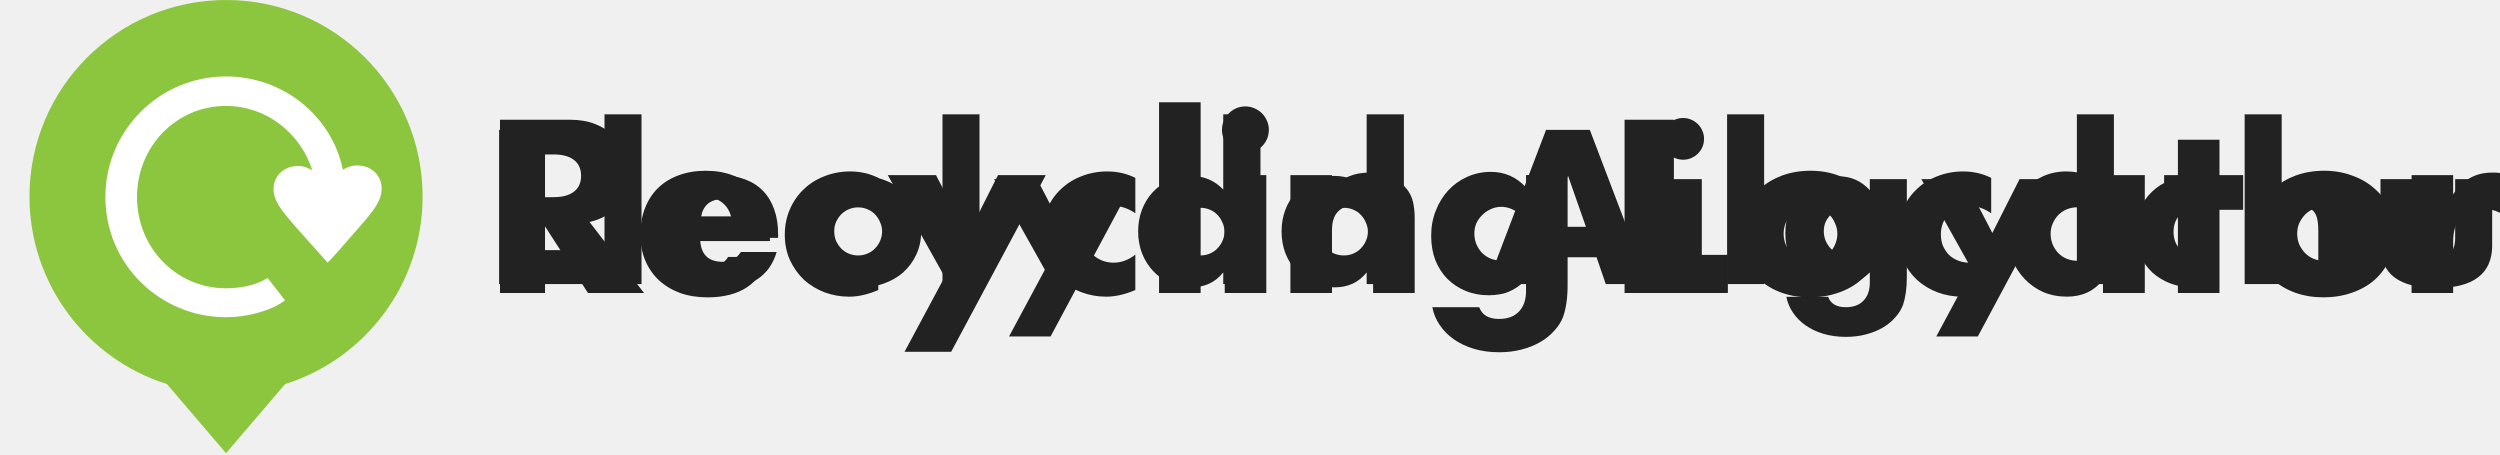
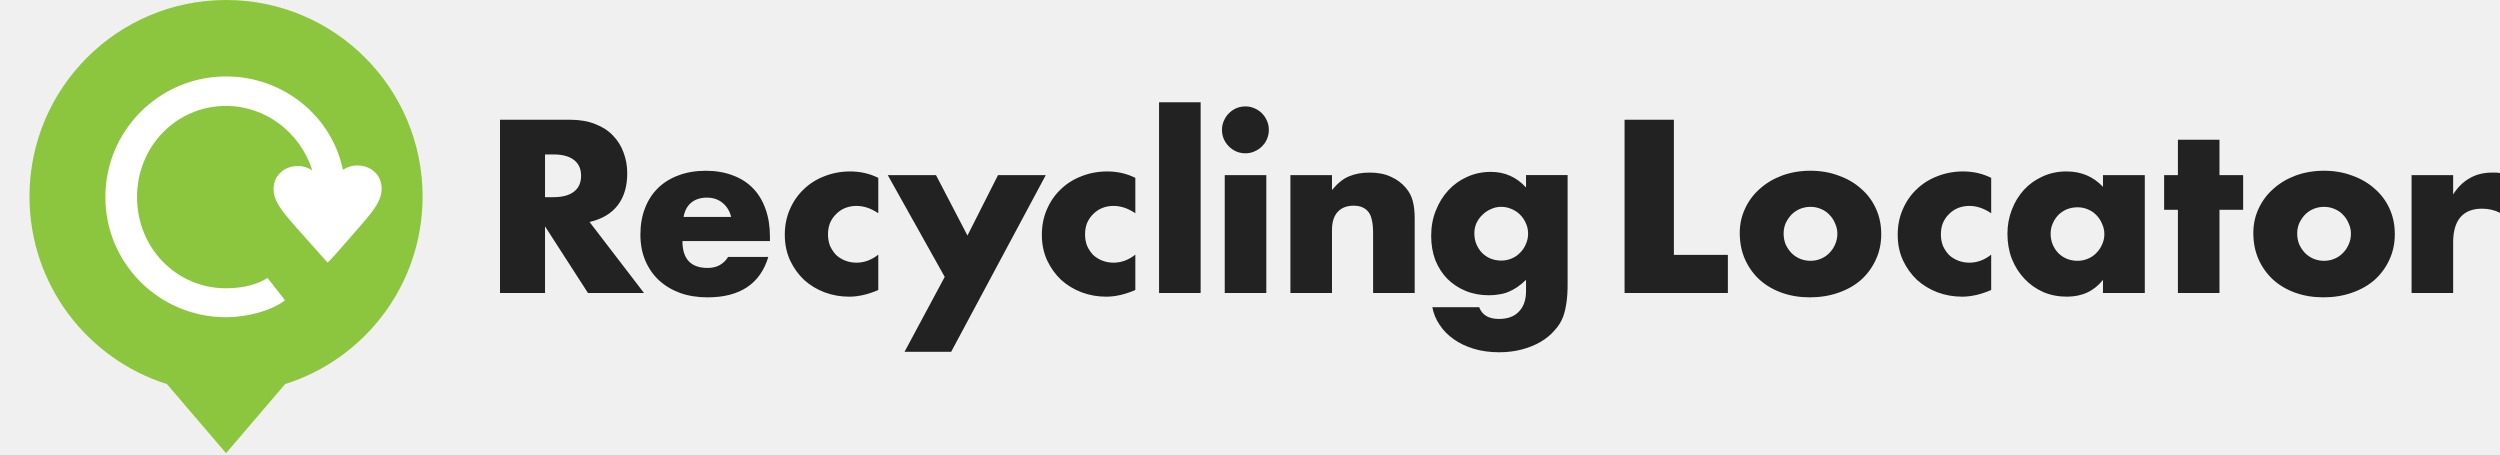
<svg xmlns="http://www.w3.org/2000/svg" viewBox="0 0 220 40" width="220" height="40" fill="none">
  <path fill="#8CC63F" fill-rule="evenodd" d="M25.092 33.799c7.012-2.208 12.097-8.761 12.097-16.502C37.189 7.744 29.445 0 19.892 0 10.339 0 2.594 7.744 2.594 17.297c0 7.741 5.085 14.294 12.097 16.502l5.2 6.081 5.2-6.081Z" clip-rule="evenodd" />
  <path fill="#fff" d="M31.616 19.988c-1.49 1.73-2.691 3.075-2.787 3.123-.096-.096-1.297-1.441-2.787-3.123-1.345-1.538-1.97-2.354-1.97-3.363 0-1.105.865-2.018 2.162-2.018.48 0 .865.144 1.249.384-1.057-3.315-4.084-5.67-7.592-5.67-4.372 0-7.832 3.556-7.832 8.024 0 4.468 3.459 8.024 7.832 8.024 1.682 0 2.931-.432 3.652-.913l1.538 1.97c-1.249.961-3.411 1.49-5.189 1.49-5.862 0-10.619-4.709-10.619-10.571 0-5.862 4.757-10.619 10.619-10.619 5.045 0 9.321 3.507 10.282 8.216.384-.24.769-.384 1.249-.384 1.297 0 2.162.913 2.162 2.018 0 1.057-.625 1.874-1.97 3.411Z" />
  <path class="logo-text logo-text--en" fill="#222" d="M47.962 17.351h.748c.782 0 1.381-.162 1.799-.485.418-.324.627-.789.627-1.395s-.209-1.072-.627-1.395c-.418-.324-1.017-.485-1.799-.485h-.748v3.761Zm8.712 8.432h-4.932l-3.78-5.864v5.864H44V10.537h6.165c.849 0 1.59.128 2.223.384.633.243 1.152.58 1.556 1.011.418.431.728.93.93 1.496.216.566.323 1.173.323 1.82 0 1.159-.283 2.103-.849 2.831-.552.715-1.375 1.2-2.466 1.456l4.79 6.248ZM64.339 19.09c-.121-.512-.371-.923-.748-1.234-.377-.31-.835-.465-1.374-.465-.566 0-1.031.148-1.395.445-.35.297-.573.715-.667 1.254h4.184Zm-4.285 2.123c0 1.577.741 2.366 2.223 2.366.795 0 1.395-.324 1.799-.971h3.537c-.714 2.373-2.5 3.559-5.356 3.559-.876 0-1.678-.128-2.405-.384-.728-.27-1.354-.647-1.88-1.132-.512-.485-.91-1.065-1.193-1.739-.283-.674-.424-1.429-.424-2.265 0-.863.135-1.638.404-2.325.27-.701.653-1.294 1.152-1.779.499-.485 1.098-.856 1.799-1.112.714-.27 1.516-.404 2.405-.404.876 0 1.664.135 2.365.404.701.256 1.294.634 1.779 1.132.485.499.856 1.112 1.112 1.84.256.714.384 1.523.384 2.426v.384h-7.701ZM77.29 18.767c-.633-.431-1.273-.647-1.92-.647-.35 0-.68.061-.991.182-.296.121-.559.296-.788.526-.229.216-.411.479-.546.789-.121.297-.182.634-.182 1.011 0 .364.061.701.182 1.011.135.296.31.559.525.789.229.216.499.384.808.505.31.121.64.182.991.182.687 0 1.327-.236 1.92-.708v3.114c-.903.391-1.758.586-2.567.586-.755 0-1.476-.128-2.163-.384-.674-.256-1.273-.62-1.799-1.092-.512-.485-.923-1.058-1.233-1.719-.31-.674-.465-1.422-.465-2.244s.148-1.571.445-2.244c.296-.688.701-1.274 1.213-1.759.512-.499 1.119-.883 1.819-1.153.714-.283 1.476-.425 2.284-.425.889 0 1.711.189 2.466.566v3.114ZM83.136 24.368l-5.013-8.958h4.245l2.769 5.318 2.688-5.318h4.204l-8.328 15.55h-4.103l3.537-6.592ZM99.911 18.767c-.633-.431-1.273-.647-1.92-.647-.35 0-.68.061-.991.182-.296.121-.559.296-.788.526-.229.216-.411.479-.546.789-.121.297-.182.634-.182 1.011 0 .364.061.701.182 1.011.135.296.31.559.525.789.229.216.499.384.808.505.31.121.64.182.991.182.687 0 1.327-.236 1.92-.708v3.114c-.903.391-1.758.586-2.567.586-.755 0-1.476-.128-2.163-.384-.674-.256-1.273-.62-1.799-1.092-.512-.485-.923-1.058-1.233-1.719-.31-.674-.465-1.422-.465-2.244s.148-1.571.445-2.244c.296-.688.701-1.274 1.213-1.759.512-.499 1.119-.883 1.819-1.153.714-.283 1.476-.425 2.284-.425.889 0 1.711.189 2.466.566v3.114ZM105.656 9v16.783h-3.659V9h3.659ZM111.435 15.41v10.373h-3.658V15.41h3.658Zm-3.901-3.983c0-.283.054-.546.162-.789.108-.256.256-.479.445-.667.188-.189.404-.337.646-.445.257-.108.526-.162.809-.162.283 0 .546.054.788.162.256.108.479.256.667.445.189.189.337.411.445.667.108.243.162.505.162.789s-.054.553-.162.809c-.108.243-.256.458-.445.647-.188.189-.411.337-.667.445-.242.108-.505.162-.788.162-.283 0-.552-.054-.809-.162-.242-.108-.458-.256-.646-.445-.189-.189-.337-.405-.445-.647-.108-.256-.162-.526-.162-.809ZM113.556 15.41h3.659v1.314c.499-.607 1.004-1.011 1.516-1.213.512-.216 1.112-.324 1.799-.324.728 0 1.347.121 1.859.364.526.229.971.559 1.335.991.296.35.498.741.606 1.173.108.431.162.923.162 1.476v6.592h-3.659V20.546c0-.512-.04-.923-.121-1.234-.068-.324-.196-.58-.384-.768-.162-.162-.344-.276-.546-.344-.202-.067-.418-.101-.647-.101-.62 0-1.098.189-1.435.566-.323.364-.485.89-.485 1.577v5.54h-3.659V15.41ZM129.743 20.546c0 .337.061.654.182.95.121.283.283.532.485.748.216.216.465.384.748.505.296.121.613.182.95.182.323 0 .627-.061.91-.182.296-.121.545-.29.747-.505.216-.216.385-.465.506-.748.135-.296.202-.607.202-.93 0-.337-.067-.647-.202-.93-.121-.283-.29-.532-.506-.748-.215-.216-.471-.384-.768-.505-.283-.121-.579-.182-.889-.182-.323 0-.627.067-.91.202-.283.121-.532.29-.747.505-.216.202-.391.445-.526.728-.121.283-.182.586-.182.91Zm8.207-5.136v9.665c0 .58-.034 1.099-.102 1.557-.067.458-.161.863-.282 1.213-.162.445-.418.856-.769 1.233-.336.391-.747.728-1.233 1.011-.485.283-1.037.505-1.657.667-.606.162-1.267.243-1.981.243-.808 0-1.55-.101-2.223-.303-.674-.202-1.267-.485-1.779-.849-.499-.35-.91-.768-1.233-1.254-.323-.472-.539-.991-.647-1.557h4.124c.256.688.835 1.031 1.738 1.031.768 0 1.354-.216 1.758-.647.418-.431.627-1.031.627-1.8v-.991c-.269.256-.532.472-.788.647-.243.162-.492.296-.748.404-.256.108-.526.182-.809.222-.283.054-.593.081-.929.081-.742 0-1.422-.128-2.042-.384-.62-.256-1.159-.613-1.617-1.072-.445-.458-.795-1.004-1.051-1.638-.243-.647-.364-1.361-.364-2.143 0-.795.135-1.53.404-2.204.27-.688.634-1.281 1.092-1.779.472-.512 1.024-.91 1.657-1.193.647-.297 1.348-.445 2.102-.445 1.227 0 2.258.458 3.093 1.375v-1.092h3.659ZM147.302 10.537v11.89h4.75v3.357h-9.09V10.537h4.34ZM156.959 20.546c0 .35.06.674.181.971.135.283.304.532.506.748.215.216.465.384.748.505.296.121.606.182.929.182.324 0 .627-.061.91-.182.296-.121.546-.29.748-.505.216-.216.384-.465.505-.748.135-.296.202-.613.202-.95 0-.324-.067-.627-.202-.91-.121-.296-.289-.553-.505-.768-.202-.216-.452-.384-.748-.505-.283-.121-.586-.182-.91-.182-.323 0-.633.061-.929.182-.283.121-.533.29-.748.505-.202.216-.371.465-.506.748-.121.283-.181.586-.181.91Zm-3.861-.041c0-.768.155-1.483.465-2.143.31-.674.741-1.254 1.293-1.739.553-.499 1.206-.89 1.961-1.173.768-.283 1.604-.425 2.506-.425.89 0 1.712.142 2.466.425.769.27 1.429.654 1.981 1.153.566.485 1.004 1.072 1.314 1.759.31.674.465 1.422.465 2.244s-.162 1.577-.485 2.265c-.31.674-.741 1.26-1.294 1.759-.552.485-1.219.863-2.001 1.132-.768.27-1.603.404-2.506.404-.89 0-1.712-.135-2.466-.404-.755-.27-1.408-.654-1.961-1.153-.539-.499-.963-1.092-1.273-1.779-.31-.701-.465-1.476-.465-2.325ZM175.225 18.767c-.634-.431-1.274-.647-1.92-.647-.351 0-.681.061-.991.182-.296.121-.559.296-.788.526-.229.216-.411.479-.546.789-.121.297-.182.634-.182 1.011 0 .364.061.701.182 1.011.135.296.31.559.526.789.229.216.498.384.808.505.31.121.64.182.991.182.687 0 1.327-.236 1.92-.708v3.114c-.903.391-1.759.586-2.567.586-.755 0-1.476-.128-2.163-.384-.674-.256-1.273-.62-1.799-1.092-.512-.485-.923-1.058-1.233-1.719-.31-.674-.465-1.422-.465-2.244s.148-1.571.445-2.244c.296-.688.701-1.274 1.213-1.759.512-.499 1.118-.883 1.819-1.153.714-.283 1.475-.425 2.284-.425.889 0 1.711.189 2.466.566v3.114ZM180.455 20.566c0 .337.06.654.181.95.122.283.283.532.486.748.215.216.464.384.747.505.297.121.614.182.95.182.324 0 .627-.061.91-.182.296-.121.546-.29.748-.505.216-.216.384-.465.505-.748.135-.283.202-.586.202-.91s-.067-.627-.202-.91c-.121-.297-.289-.553-.505-.768-.202-.216-.452-.384-.748-.505-.283-.121-.586-.182-.91-.182-.336 0-.653.061-.95.182-.283.121-.532.29-.747.505-.203.216-.364.465-.486.748-.121.27-.181.566-.181.89Zm4.608-5.156h3.679v10.373h-3.679v-1.153c-.781.984-1.839 1.476-3.173 1.476-.755 0-1.449-.135-2.082-.404-.634-.283-1.186-.674-1.658-1.173-.471-.499-.842-1.085-1.111-1.759-.256-.674-.384-1.409-.384-2.204 0-.741.128-1.442.384-2.103.256-.674.613-1.26 1.071-1.759.458-.499 1.004-.89 1.637-1.173.633-.296 1.334-.445 2.102-.445 1.294 0 2.365.452 3.214 1.355v-1.031ZM195.314 18.463v7.32h-3.658v-7.32h-1.213v-3.053h1.213V12.296h3.658v3.114h2.082v3.053h-2.082ZM202.153 20.546c0 .35.061.674.182.971.135.283.303.532.505.748.216.216.465.384.748.505.297.121.607.182.93.182.323 0 .627-.061.91-.182.296-.121.545-.29.748-.505.215-.216.384-.465.505-.748.135-.296.202-.613.202-.95 0-.324-.067-.627-.202-.91-.121-.296-.29-.553-.505-.768-.203-.216-.452-.384-.748-.505-.283-.121-.587-.182-.91-.182-.323 0-.633.061-.93.182-.283.121-.532.29-.748.505-.202.216-.37.465-.505.748-.121.283-.182.586-.182.91Zm-3.86-.041c0-.768.154-1.483.464-2.143.31-.674.742-1.254 1.294-1.739.553-.499 1.206-.89 1.961-1.173.768-.283 1.603-.425 2.506-.425.889 0 1.711.142 2.466.425.768.27 1.428.654 1.981 1.153.566.485 1.004 1.072 1.314 1.759.31.674.465 1.422.465 2.244s-.162 1.577-.485 2.265c-.31.674-.742 1.26-1.294 1.759-.553.485-1.22.863-2.001 1.132-.768.27-1.604.404-2.507.404-.889 0-1.711-.135-2.466-.404-.754-.27-1.408-.654-1.96-1.153-.539-.499-.964-1.092-1.274-1.779-.31-.701-.464-1.476-.464-2.325ZM212.218 15.41h3.659v1.699c.39-.62.869-1.092 1.435-1.415.566-.337 1.226-.505 1.981-.505h.303c.121 0 .256.013.404.04v3.498c-.485-.243-1.011-.364-1.577-.364-.849 0-1.489.256-1.92.768-.418.499-.626 1.234-.626 2.204v4.449h-3.659V15.41Z" />
-   <path class="logo-text logo-text--cy" d="M47.45 11.428V22.012H51.68V25H43.922V11.428H47.45Z M56.454 10.06V25H53.196V10.06H56.454Z M65.431 19.042C65.323 18.586 65.101 18.22 64.765 17.944C64.429 17.668 64.021 17.53 63.541 17.53C63.037 17.53 62.623 17.662 62.299 17.926C61.987 18.19 61.789 18.562 61.705 19.042H65.431ZM61.615 20.932C61.615 22.336 62.275 23.038 63.595 23.038C64.303 23.038 64.837 22.75 65.197 22.174H68.347C67.711 24.286 66.121 25.342 63.577 25.342C62.797 25.342 62.083 25.228 61.435 25C60.787 24.76 60.229 24.424 59.761 23.992C59.305 23.56 58.951 23.044 58.699 22.444C58.447 21.844 58.321 21.172 58.321 20.428C58.321 19.66 58.441 18.97 58.681 18.358C58.921 17.734 59.263 17.206 59.707 16.774C60.151 16.342 60.685 16.012 61.309 15.784C61.945 15.544 62.659 15.424 63.451 15.424C64.231 15.424 64.933 15.544 65.557 15.784C66.181 16.012 66.709 16.348 67.141 16.792C67.573 17.236 67.903 17.782 68.131 18.43C68.359 19.066 68.473 19.786 68.473 20.59V20.932H61.615Z M73.413 20.338C73.413 20.65 73.467 20.938 73.575 21.202C73.695 21.454 73.845 21.676 74.025 21.868C74.217 22.06 74.439 22.21 74.691 22.318C74.955 22.426 75.231 22.48 75.519 22.48C75.807 22.48 76.077 22.426 76.329 22.318C76.593 22.21 76.815 22.06 76.995 21.868C77.187 21.676 77.337 21.454 77.445 21.202C77.565 20.938 77.625 20.656 77.625 20.356C77.625 20.068 77.565 19.798 77.445 19.546C77.337 19.282 77.187 19.054 76.995 18.862C76.815 18.67 76.593 18.52 76.329 18.412C76.077 18.304 75.807 18.25 75.519 18.25C75.231 18.25 74.955 18.304 74.691 18.412C74.439 18.52 74.217 18.67 74.025 18.862C73.845 19.054 73.695 19.276 73.575 19.528C73.467 19.78 73.413 20.05 73.413 20.338ZM69.975 20.302C69.975 19.618 70.113 18.982 70.389 18.394C70.665 17.794 71.049 17.278 71.541 16.846C72.033 16.402 72.615 16.054 73.287 15.802C73.971 15.55 74.715 15.424 75.519 15.424C76.311 15.424 77.043 15.55 77.715 15.802C78.399 16.042 78.987 16.384 79.479 16.828C79.983 17.26 80.373 17.782 80.649 18.394C80.925 18.994 81.063 19.66 81.063 20.392C81.063 21.124 80.919 21.796 80.631 22.408C80.355 23.008 79.971 23.53 79.479 23.974C78.987 24.406 78.393 24.742 77.697 24.982C77.013 25.222 76.269 25.342 75.465 25.342C74.673 25.342 73.941 25.222 73.269 24.982C72.597 24.742 72.015 24.4 71.523 23.956C71.043 23.512 70.665 22.984 70.389 22.372C70.113 21.748 69.975 21.058 69.975 20.302Z M86.196 10.06V25H82.938V10.06H86.196Z M91.947 23.74L87.483 15.766H91.263L93.728 20.5L96.123 15.766H99.867L92.451 29.608H88.796L91.947 23.74Z M103.541 20.356C103.541 20.656 103.595 20.938 103.703 21.202C103.811 21.454 103.955 21.676 104.135 21.868C104.327 22.06 104.549 22.21 104.801 22.318C105.065 22.426 105.347 22.48 105.647 22.48C105.935 22.48 106.205 22.426 106.457 22.318C106.721 22.21 106.943 22.06 107.123 21.868C107.315 21.676 107.465 21.454 107.573 21.202C107.693 20.95 107.753 20.68 107.753 20.392C107.753 20.104 107.693 19.834 107.573 19.582C107.465 19.318 107.315 19.09 107.123 18.898C106.943 18.706 106.721 18.556 106.457 18.448C106.205 18.34 105.935 18.286 105.647 18.286C105.359 18.286 105.083 18.34 104.819 18.448C104.567 18.556 104.345 18.706 104.153 18.898C103.973 19.09 103.823 19.312 103.703 19.564C103.595 19.804 103.541 20.068 103.541 20.356ZM107.645 10.06H110.921V25H107.645V23.974C106.949 24.85 106.007 25.288 104.819 25.288C104.147 25.288 103.529 25.162 102.965 24.91C102.401 24.658 101.909 24.31 101.489 23.866C101.069 23.422 100.739 22.9 100.499 22.3C100.271 21.7 100.157 21.052 100.157 20.356C100.157 19.696 100.265 19.072 100.481 18.484C100.709 17.884 101.027 17.362 101.435 16.918C101.843 16.474 102.329 16.126 102.893 15.874C103.469 15.61 104.099 15.478 104.783 15.478C105.935 15.478 106.889 15.88 107.645 16.684V10.06Z M116.162 20.356C116.162 20.656 116.216 20.938 116.324 21.202C116.432 21.454 116.576 21.676 116.756 21.868C116.948 22.06 117.17 22.21 117.422 22.318C117.686 22.426 117.968 22.48 118.268 22.48C118.556 22.48 118.826 22.426 119.078 22.318C119.342 22.21 119.564 22.06 119.744 21.868C119.936 21.676 120.086 21.454 120.194 21.202C120.314 20.95 120.374 20.68 120.374 20.392C120.374 20.104 120.314 19.834 120.194 19.582C120.086 19.318 119.936 19.09 119.744 18.898C119.564 18.706 119.342 18.556 119.078 18.448C118.826 18.34 118.556 18.286 118.268 18.286C117.98 18.286 117.704 18.34 117.44 18.448C117.188 18.556 116.966 18.706 116.774 18.898C116.594 19.09 116.444 19.312 116.324 19.564C116.216 19.804 116.162 20.068 116.162 20.356ZM120.266 10.06H123.542V25H120.266V23.974C119.57 24.85 118.628 25.288 117.44 25.288C116.768 25.288 116.15 25.162 115.586 24.91C115.022 24.658 114.53 24.31 114.11 23.866C113.69 23.422 113.36 22.9 113.12 22.3C112.892 21.7 112.778 21.052 112.778 20.356C112.778 19.696 112.886 19.072 113.102 18.484C113.33 17.884 113.648 17.362 114.056 16.918C114.464 16.474 114.95 16.126 115.514 15.874C116.09 15.61 116.72 15.478 117.404 15.478C118.556 15.478 119.51 15.88 120.266 16.684V10.06Z M139.562 19.96L137.978 15.442L136.394 19.96H139.562ZM140.498 22.642H135.458L134.648 25H130.886L136.052 11.428H139.904L145.07 25H141.308L140.498 22.642Z M149.759 15.766V25H146.501V15.766H149.759ZM146.285 12.22C146.285 11.968 146.333 11.734 146.429 11.518C146.525 11.29 146.657 11.092 146.825 10.924C146.993 10.756 147.185 10.624 147.401 10.528C147.629 10.432 147.869 10.384 148.121 10.384C148.373 10.384 148.607 10.432 148.823 10.528C149.051 10.624 149.249 10.756 149.417 10.924C149.585 11.092 149.717 11.29 149.813 11.518C149.909 11.734 149.957 11.968 149.957 12.22C149.957 12.472 149.909 12.712 149.813 12.94C149.717 13.156 149.585 13.348 149.417 13.516C149.249 13.684 149.051 13.816 148.823 13.912C148.607 14.008 148.373 14.056 148.121 14.056C147.869 14.056 147.629 14.008 147.401 13.912C147.185 13.816 146.993 13.684 146.825 13.516C146.657 13.348 146.525 13.156 146.429 12.94C146.333 12.712 146.285 12.472 146.285 12.22Z M149.759 15.766V25H146.501V15.766H149.759ZM146.285 12.22C146.285 11.968 146.333 11.734 146.429 11.518C146.525 11.29 146.657 11.092 146.825 10.924C146.993 10.756 147.185 10.624 147.401 10.528C147.629 10.432 147.869 10.384 148.121 10.384C148.373 10.384 148.607 10.432 148.823 10.528C149.051 10.624 149.249 10.756 149.417 10.924C149.585 11.092 149.717 11.29 149.813 11.518C149.909 11.734 149.957 11.968 149.957 12.22C149.957 12.472 149.909 12.712 149.813 12.94C149.717 13.156 149.585 13.348 149.417 13.516C149.249 13.684 149.051 13.816 148.823 13.912C148.607 14.008 148.373 14.056 148.121 14.056C147.869 14.056 147.629 14.008 147.401 13.912C147.185 13.816 146.993 13.684 146.825 13.516C146.657 13.348 146.525 13.156 146.429 12.94C146.333 12.712 146.285 12.472 146.285 12.22Z M155.243 10.06V25H151.985V10.06H155.243Z M160.494 20.338C160.494 20.638 160.548 20.92 160.656 21.184C160.764 21.436 160.908 21.658 161.088 21.85C161.28 22.042 161.502 22.192 161.754 22.3C162.018 22.408 162.3 22.462 162.6 22.462C162.888 22.462 163.158 22.408 163.41 22.3C163.674 22.192 163.896 22.042 164.076 21.85C164.268 21.658 164.418 21.436 164.526 21.184C164.646 20.92 164.706 20.644 164.706 20.356C164.706 20.056 164.646 19.78 164.526 19.528C164.418 19.276 164.268 19.054 164.076 18.862C163.884 18.67 163.656 18.52 163.392 18.412C163.14 18.304 162.876 18.25 162.6 18.25C162.312 18.25 162.042 18.31 161.79 18.43C161.538 18.538 161.316 18.688 161.124 18.88C160.932 19.06 160.776 19.276 160.656 19.528C160.548 19.78 160.494 20.05 160.494 20.338ZM167.802 15.766V24.37C167.802 24.886 167.772 25.348 167.712 25.756C167.652 26.164 167.568 26.524 167.46 26.836C167.316 27.232 167.088 27.598 166.776 27.934C166.476 28.282 166.11 28.582 165.678 28.834C165.246 29.086 164.754 29.284 164.202 29.428C163.662 29.572 163.074 29.644 162.438 29.644C161.718 29.644 161.058 29.554 160.458 29.374C159.858 29.194 159.33 28.942 158.874 28.618C158.43 28.306 158.064 27.934 157.776 27.502C157.488 27.082 157.296 26.62 157.2 26.116H160.872C161.1 26.728 161.616 27.034 162.42 27.034C163.104 27.034 163.626 26.842 163.986 26.458C164.358 26.074 164.544 25.54 164.544 24.856V23.974C164.304 24.202 164.07 24.394 163.842 24.55C163.626 24.694 163.404 24.814 163.176 24.91C162.948 25.006 162.708 25.072 162.456 25.108C162.204 25.156 161.928 25.18 161.628 25.18C160.968 25.18 160.362 25.066 159.81 24.838C159.258 24.61 158.778 24.292 158.37 23.884C157.974 23.476 157.662 22.99 157.434 22.426C157.218 21.85 157.11 21.214 157.11 20.518C157.11 19.81 157.23 19.156 157.47 18.556C157.71 17.944 158.034 17.416 158.442 16.972C158.862 16.516 159.354 16.162 159.918 15.91C160.494 15.646 161.118 15.514 161.79 15.514C162.882 15.514 163.8 15.922 164.544 16.738V15.766H167.802Z M173.544 23.74L169.08 15.766H172.86L175.326 20.5L177.72 15.766H181.464L174.048 29.608H170.394L173.544 23.74Z M186.023 10.06V25H182.765V10.06H186.023Z M195.215 18.754C194.651 18.37 194.081 18.178 193.505 18.178C193.193 18.178 192.899 18.232 192.623 18.34C192.359 18.448 192.125 18.604 191.921 18.808C191.717 19 191.555 19.234 191.435 19.51C191.327 19.774 191.273 20.074 191.273 20.41C191.273 20.734 191.327 21.034 191.435 21.31C191.555 21.574 191.711 21.808 191.903 22.012C192.107 22.204 192.347 22.354 192.623 22.462C192.899 22.57 193.193 22.624 193.505 22.624C194.117 22.624 194.687 22.414 195.215 21.994V24.766C194.411 25.114 193.649 25.288 192.929 25.288C192.257 25.288 191.615 25.174 191.003 24.946C190.403 24.718 189.869 24.394 189.401 23.974C188.945 23.542 188.579 23.032 188.303 22.444C188.027 21.844 187.889 21.178 187.889 20.446C187.889 19.714 188.021 19.048 188.285 18.448C188.549 17.836 188.909 17.314 189.365 16.882C189.821 16.438 190.361 16.096 190.985 15.856C191.621 15.604 192.299 15.478 193.019 15.478C193.811 15.478 194.543 15.646 195.215 15.982V18.754Z M197.53 10.06H200.788V16.936C201.232 16.396 201.682 16.036 202.138 15.856C202.594 15.664 203.128 15.568 203.74 15.568C204.904 15.568 205.78 15.892 206.368 16.54C206.968 17.176 207.268 18.04 207.268 19.132V25H204.01V20.338C204.01 19.87 203.974 19.492 203.902 19.204C203.83 18.916 203.71 18.694 203.542 18.538C203.254 18.286 202.906 18.16 202.498 18.16C201.946 18.16 201.52 18.328 201.22 18.664C200.932 18.988 200.788 19.456 200.788 20.068V25H197.53V10.06Z M212.741 15.766V20.968C212.741 22.108 213.293 22.678 214.397 22.678C215.501 22.678 216.053 22.108 216.053 20.968V15.766H219.311V21.598C219.311 22.846 218.897 23.782 218.069 24.406C217.253 25.03 216.029 25.342 214.397 25.342C212.765 25.342 211.535 25.03 210.707 24.406C209.891 23.782 209.483 22.846 209.483 21.598V15.766H212.741Z" fill="#222222" />
+   <path class="logo-text logo-text--cy" style="display:none;" d="M47.45 11.428V22.012H51.68V25H43.922V11.428H47.45Z M56.454 10.06V25H53.196V10.06H56.454Z M65.431 19.042C65.323 18.586 65.101 18.22 64.765 17.944C64.429 17.668 64.021 17.53 63.541 17.53C63.037 17.53 62.623 17.662 62.299 17.926C61.987 18.19 61.789 18.562 61.705 19.042H65.431ZM61.615 20.932C61.615 22.336 62.275 23.038 63.595 23.038C64.303 23.038 64.837 22.75 65.197 22.174H68.347C67.711 24.286 66.121 25.342 63.577 25.342C62.797 25.342 62.083 25.228 61.435 25C60.787 24.76 60.229 24.424 59.761 23.992C59.305 23.56 58.951 23.044 58.699 22.444C58.447 21.844 58.321 21.172 58.321 20.428C58.321 19.66 58.441 18.97 58.681 18.358C58.921 17.734 59.263 17.206 59.707 16.774C60.151 16.342 60.685 16.012 61.309 15.784C61.945 15.544 62.659 15.424 63.451 15.424C64.231 15.424 64.933 15.544 65.557 15.784C66.181 16.012 66.709 16.348 67.141 16.792C67.573 17.236 67.903 17.782 68.131 18.43C68.359 19.066 68.473 19.786 68.473 20.59V20.932H61.615Z M73.413 20.338C73.413 20.65 73.467 20.938 73.575 21.202C73.695 21.454 73.845 21.676 74.025 21.868C74.217 22.06 74.439 22.21 74.691 22.318C74.955 22.426 75.231 22.48 75.519 22.48C75.807 22.48 76.077 22.426 76.329 22.318C76.593 22.21 76.815 22.06 76.995 21.868C77.187 21.676 77.337 21.454 77.445 21.202C77.565 20.938 77.625 20.656 77.625 20.356C77.625 20.068 77.565 19.798 77.445 19.546C77.337 19.282 77.187 19.054 76.995 18.862C76.815 18.67 76.593 18.52 76.329 18.412C76.077 18.304 75.807 18.25 75.519 18.25C75.231 18.25 74.955 18.304 74.691 18.412C74.439 18.52 74.217 18.67 74.025 18.862C73.845 19.054 73.695 19.276 73.575 19.528C73.467 19.78 73.413 20.05 73.413 20.338ZM69.975 20.302C69.975 19.618 70.113 18.982 70.389 18.394C70.665 17.794 71.049 17.278 71.541 16.846C72.033 16.402 72.615 16.054 73.287 15.802C73.971 15.55 74.715 15.424 75.519 15.424C76.311 15.424 77.043 15.55 77.715 15.802C78.399 16.042 78.987 16.384 79.479 16.828C79.983 17.26 80.373 17.782 80.649 18.394C80.925 18.994 81.063 19.66 81.063 20.392C81.063 21.124 80.919 21.796 80.631 22.408C80.355 23.008 79.971 23.53 79.479 23.974C78.987 24.406 78.393 24.742 77.697 24.982C77.013 25.222 76.269 25.342 75.465 25.342C74.673 25.342 73.941 25.222 73.269 24.982C72.597 24.742 72.015 24.4 71.523 23.956C71.043 23.512 70.665 22.984 70.389 22.372C70.113 21.748 69.975 21.058 69.975 20.302Z M86.196 10.06V25H82.938V10.06H86.196Z M91.947 23.74L87.483 15.766H91.263L93.728 20.5L96.123 15.766H99.867L92.451 29.608H88.796L91.947 23.74Z M103.541 20.356C103.541 20.656 103.595 20.938 103.703 21.202C103.811 21.454 103.955 21.676 104.135 21.868C104.327 22.06 104.549 22.21 104.801 22.318C105.065 22.426 105.347 22.48 105.647 22.48C105.935 22.48 106.205 22.426 106.457 22.318C106.721 22.21 106.943 22.06 107.123 21.868C107.315 21.676 107.465 21.454 107.573 21.202C107.693 20.95 107.753 20.68 107.753 20.392C107.753 20.104 107.693 19.834 107.573 19.582C107.465 19.318 107.315 19.09 107.123 18.898C106.943 18.706 106.721 18.556 106.457 18.448C106.205 18.34 105.935 18.286 105.647 18.286C105.359 18.286 105.083 18.34 104.819 18.448C104.567 18.556 104.345 18.706 104.153 18.898C103.973 19.09 103.823 19.312 103.703 19.564C103.595 19.804 103.541 20.068 103.541 20.356ZM107.645 10.06H110.921V25H107.645V23.974C106.949 24.85 106.007 25.288 104.819 25.288C104.147 25.288 103.529 25.162 102.965 24.91C102.401 24.658 101.909 24.31 101.489 23.866C101.069 23.422 100.739 22.9 100.499 22.3C100.271 21.7 100.157 21.052 100.157 20.356C100.157 19.696 100.265 19.072 100.481 18.484C100.709 17.884 101.027 17.362 101.435 16.918C101.843 16.474 102.329 16.126 102.893 15.874C103.469 15.61 104.099 15.478 104.783 15.478C105.935 15.478 106.889 15.88 107.645 16.684V10.06Z M116.162 20.356C116.162 20.656 116.216 20.938 116.324 21.202C116.432 21.454 116.576 21.676 116.756 21.868C116.948 22.06 117.17 22.21 117.422 22.318C117.686 22.426 117.968 22.48 118.268 22.48C118.556 22.48 118.826 22.426 119.078 22.318C119.342 22.21 119.564 22.06 119.744 21.868C119.936 21.676 120.086 21.454 120.194 21.202C120.314 20.95 120.374 20.68 120.374 20.392C120.374 20.104 120.314 19.834 120.194 19.582C120.086 19.318 119.936 19.09 119.744 18.898C119.564 18.706 119.342 18.556 119.078 18.448C118.826 18.34 118.556 18.286 118.268 18.286C117.98 18.286 117.704 18.34 117.44 18.448C117.188 18.556 116.966 18.706 116.774 18.898C116.594 19.09 116.444 19.312 116.324 19.564C116.216 19.804 116.162 20.068 116.162 20.356ZM120.266 10.06H123.542V25H120.266V23.974C119.57 24.85 118.628 25.288 117.44 25.288C116.768 25.288 116.15 25.162 115.586 24.91C115.022 24.658 114.53 24.31 114.11 23.866C113.69 23.422 113.36 22.9 113.12 22.3C112.892 21.7 112.778 21.052 112.778 20.356C112.778 19.696 112.886 19.072 113.102 18.484C113.33 17.884 113.648 17.362 114.056 16.918C114.464 16.474 114.95 16.126 115.514 15.874C116.09 15.61 116.72 15.478 117.404 15.478C118.556 15.478 119.51 15.88 120.266 16.684V10.06Z M139.562 19.96L137.978 15.442L136.394 19.96H139.562ZM140.498 22.642H135.458L134.648 25H130.886L136.052 11.428H139.904L145.07 25H141.308L140.498 22.642Z M149.759 15.766V25H146.501V15.766H149.759ZM146.285 12.22C146.285 11.968 146.333 11.734 146.429 11.518C146.525 11.29 146.657 11.092 146.825 10.924C146.993 10.756 147.185 10.624 147.401 10.528C147.629 10.432 147.869 10.384 148.121 10.384C148.373 10.384 148.607 10.432 148.823 10.528C149.051 10.624 149.249 10.756 149.417 10.924C149.585 11.092 149.717 11.29 149.813 11.518C149.909 11.734 149.957 11.968 149.957 12.22C149.957 12.472 149.909 12.712 149.813 12.94C149.717 13.156 149.585 13.348 149.417 13.516C149.249 13.684 149.051 13.816 148.823 13.912C148.607 14.008 148.373 14.056 148.121 14.056C147.869 14.056 147.629 14.008 147.401 13.912C147.185 13.816 146.993 13.684 146.825 13.516C146.657 13.348 146.525 13.156 146.429 12.94C146.333 12.712 146.285 12.472 146.285 12.22Z M149.759 15.766V25H146.501V15.766H149.759ZM146.285 12.22C146.285 11.968 146.333 11.734 146.429 11.518C146.525 11.29 146.657 11.092 146.825 10.924C146.993 10.756 147.185 10.624 147.401 10.528C147.629 10.432 147.869 10.384 148.121 10.384C148.373 10.384 148.607 10.432 148.823 10.528C149.051 10.624 149.249 10.756 149.417 10.924C149.585 11.092 149.717 11.29 149.813 11.518C149.909 11.734 149.957 11.968 149.957 12.22C149.957 12.472 149.909 12.712 149.813 12.94C149.717 13.156 149.585 13.348 149.417 13.516C149.249 13.684 149.051 13.816 148.823 13.912C148.607 14.008 148.373 14.056 148.121 14.056C147.869 14.056 147.629 14.008 147.401 13.912C147.185 13.816 146.993 13.684 146.825 13.516C146.657 13.348 146.525 13.156 146.429 12.94C146.333 12.712 146.285 12.472 146.285 12.22Z M155.243 10.06V25H151.985V10.06H155.243Z M160.494 20.338C160.494 20.638 160.548 20.92 160.656 21.184C160.764 21.436 160.908 21.658 161.088 21.85C161.28 22.042 161.502 22.192 161.754 22.3C162.018 22.408 162.3 22.462 162.6 22.462C162.888 22.462 163.158 22.408 163.41 22.3C163.674 22.192 163.896 22.042 164.076 21.85C164.268 21.658 164.418 21.436 164.526 21.184C164.646 20.92 164.706 20.644 164.706 20.356C164.706 20.056 164.646 19.78 164.526 19.528C164.418 19.276 164.268 19.054 164.076 18.862C163.884 18.67 163.656 18.52 163.392 18.412C163.14 18.304 162.876 18.25 162.6 18.25C162.312 18.25 162.042 18.31 161.79 18.43C161.538 18.538 161.316 18.688 161.124 18.88C160.932 19.06 160.776 19.276 160.656 19.528C160.548 19.78 160.494 20.05 160.494 20.338ZM167.802 15.766V24.37C167.802 24.886 167.772 25.348 167.712 25.756C167.652 26.164 167.568 26.524 167.46 26.836C167.316 27.232 167.088 27.598 166.776 27.934C166.476 28.282 166.11 28.582 165.678 28.834C165.246 29.086 164.754 29.284 164.202 29.428C163.662 29.572 163.074 29.644 162.438 29.644C161.718 29.644 161.058 29.554 160.458 29.374C159.858 29.194 159.33 28.942 158.874 28.618C158.43 28.306 158.064 27.934 157.776 27.502C157.488 27.082 157.296 26.62 157.2 26.116H160.872C161.1 26.728 161.616 27.034 162.42 27.034C163.104 27.034 163.626 26.842 163.986 26.458C164.358 26.074 164.544 25.54 164.544 24.856V23.974C164.304 24.202 164.07 24.394 163.842 24.55C163.626 24.694 163.404 24.814 163.176 24.91C162.948 25.006 162.708 25.072 162.456 25.108C162.204 25.156 161.928 25.18 161.628 25.18C160.968 25.18 160.362 25.066 159.81 24.838C159.258 24.61 158.778 24.292 158.37 23.884C157.974 23.476 157.662 22.99 157.434 22.426C157.218 21.85 157.11 21.214 157.11 20.518C157.11 19.81 157.23 19.156 157.47 18.556C157.71 17.944 158.034 17.416 158.442 16.972C158.862 16.516 159.354 16.162 159.918 15.91C160.494 15.646 161.118 15.514 161.79 15.514C162.882 15.514 163.8 15.922 164.544 16.738V15.766H167.802Z M173.544 23.74L169.08 15.766H172.86L175.326 20.5L177.72 15.766H181.464L174.048 29.608H170.394L173.544 23.74Z M186.023 10.06V25H182.765V10.06H186.023Z M195.215 18.754C194.651 18.37 194.081 18.178 193.505 18.178C193.193 18.178 192.899 18.232 192.623 18.34C192.359 18.448 192.125 18.604 191.921 18.808C191.717 19 191.555 19.234 191.435 19.51C191.327 19.774 191.273 20.074 191.273 20.41C191.273 20.734 191.327 21.034 191.435 21.31C191.555 21.574 191.711 21.808 191.903 22.012C192.107 22.204 192.347 22.354 192.623 22.462C192.899 22.57 193.193 22.624 193.505 22.624C194.117 22.624 194.687 22.414 195.215 21.994V24.766C194.411 25.114 193.649 25.288 192.929 25.288C192.257 25.288 191.615 25.174 191.003 24.946C190.403 24.718 189.869 24.394 189.401 23.974C188.945 23.542 188.579 23.032 188.303 22.444C188.027 21.844 187.889 21.178 187.889 20.446C187.889 19.714 188.021 19.048 188.285 18.448C188.549 17.836 188.909 17.314 189.365 16.882C189.821 16.438 190.361 16.096 190.985 15.856C191.621 15.604 192.299 15.478 193.019 15.478C193.811 15.478 194.543 15.646 195.215 15.982V18.754Z M197.53 10.06H200.788V16.936C201.232 16.396 201.682 16.036 202.138 15.856C202.594 15.664 203.128 15.568 203.74 15.568C204.904 15.568 205.78 15.892 206.368 16.54C206.968 17.176 207.268 18.04 207.268 19.132V25H204.01V20.338C204.01 19.87 203.974 19.492 203.902 19.204C203.83 18.916 203.71 18.694 203.542 18.538C203.254 18.286 202.906 18.16 202.498 18.16C201.946 18.16 201.52 18.328 201.22 18.664C200.932 18.988 200.788 19.456 200.788 20.068V25H197.53V10.06Z M212.741 15.766V20.968C212.741 22.108 213.293 22.678 214.397 22.678C215.501 22.678 216.053 22.108 216.053 20.968V15.766H219.311V21.598C219.311 22.846 218.897 23.782 218.069 24.406C217.253 25.03 216.029 25.342 214.397 25.342C212.765 25.342 211.535 25.03 210.707 24.406C209.891 23.782 209.483 22.846 209.483 21.598V15.766H212.741Z" fill="#222222" />
</svg>
